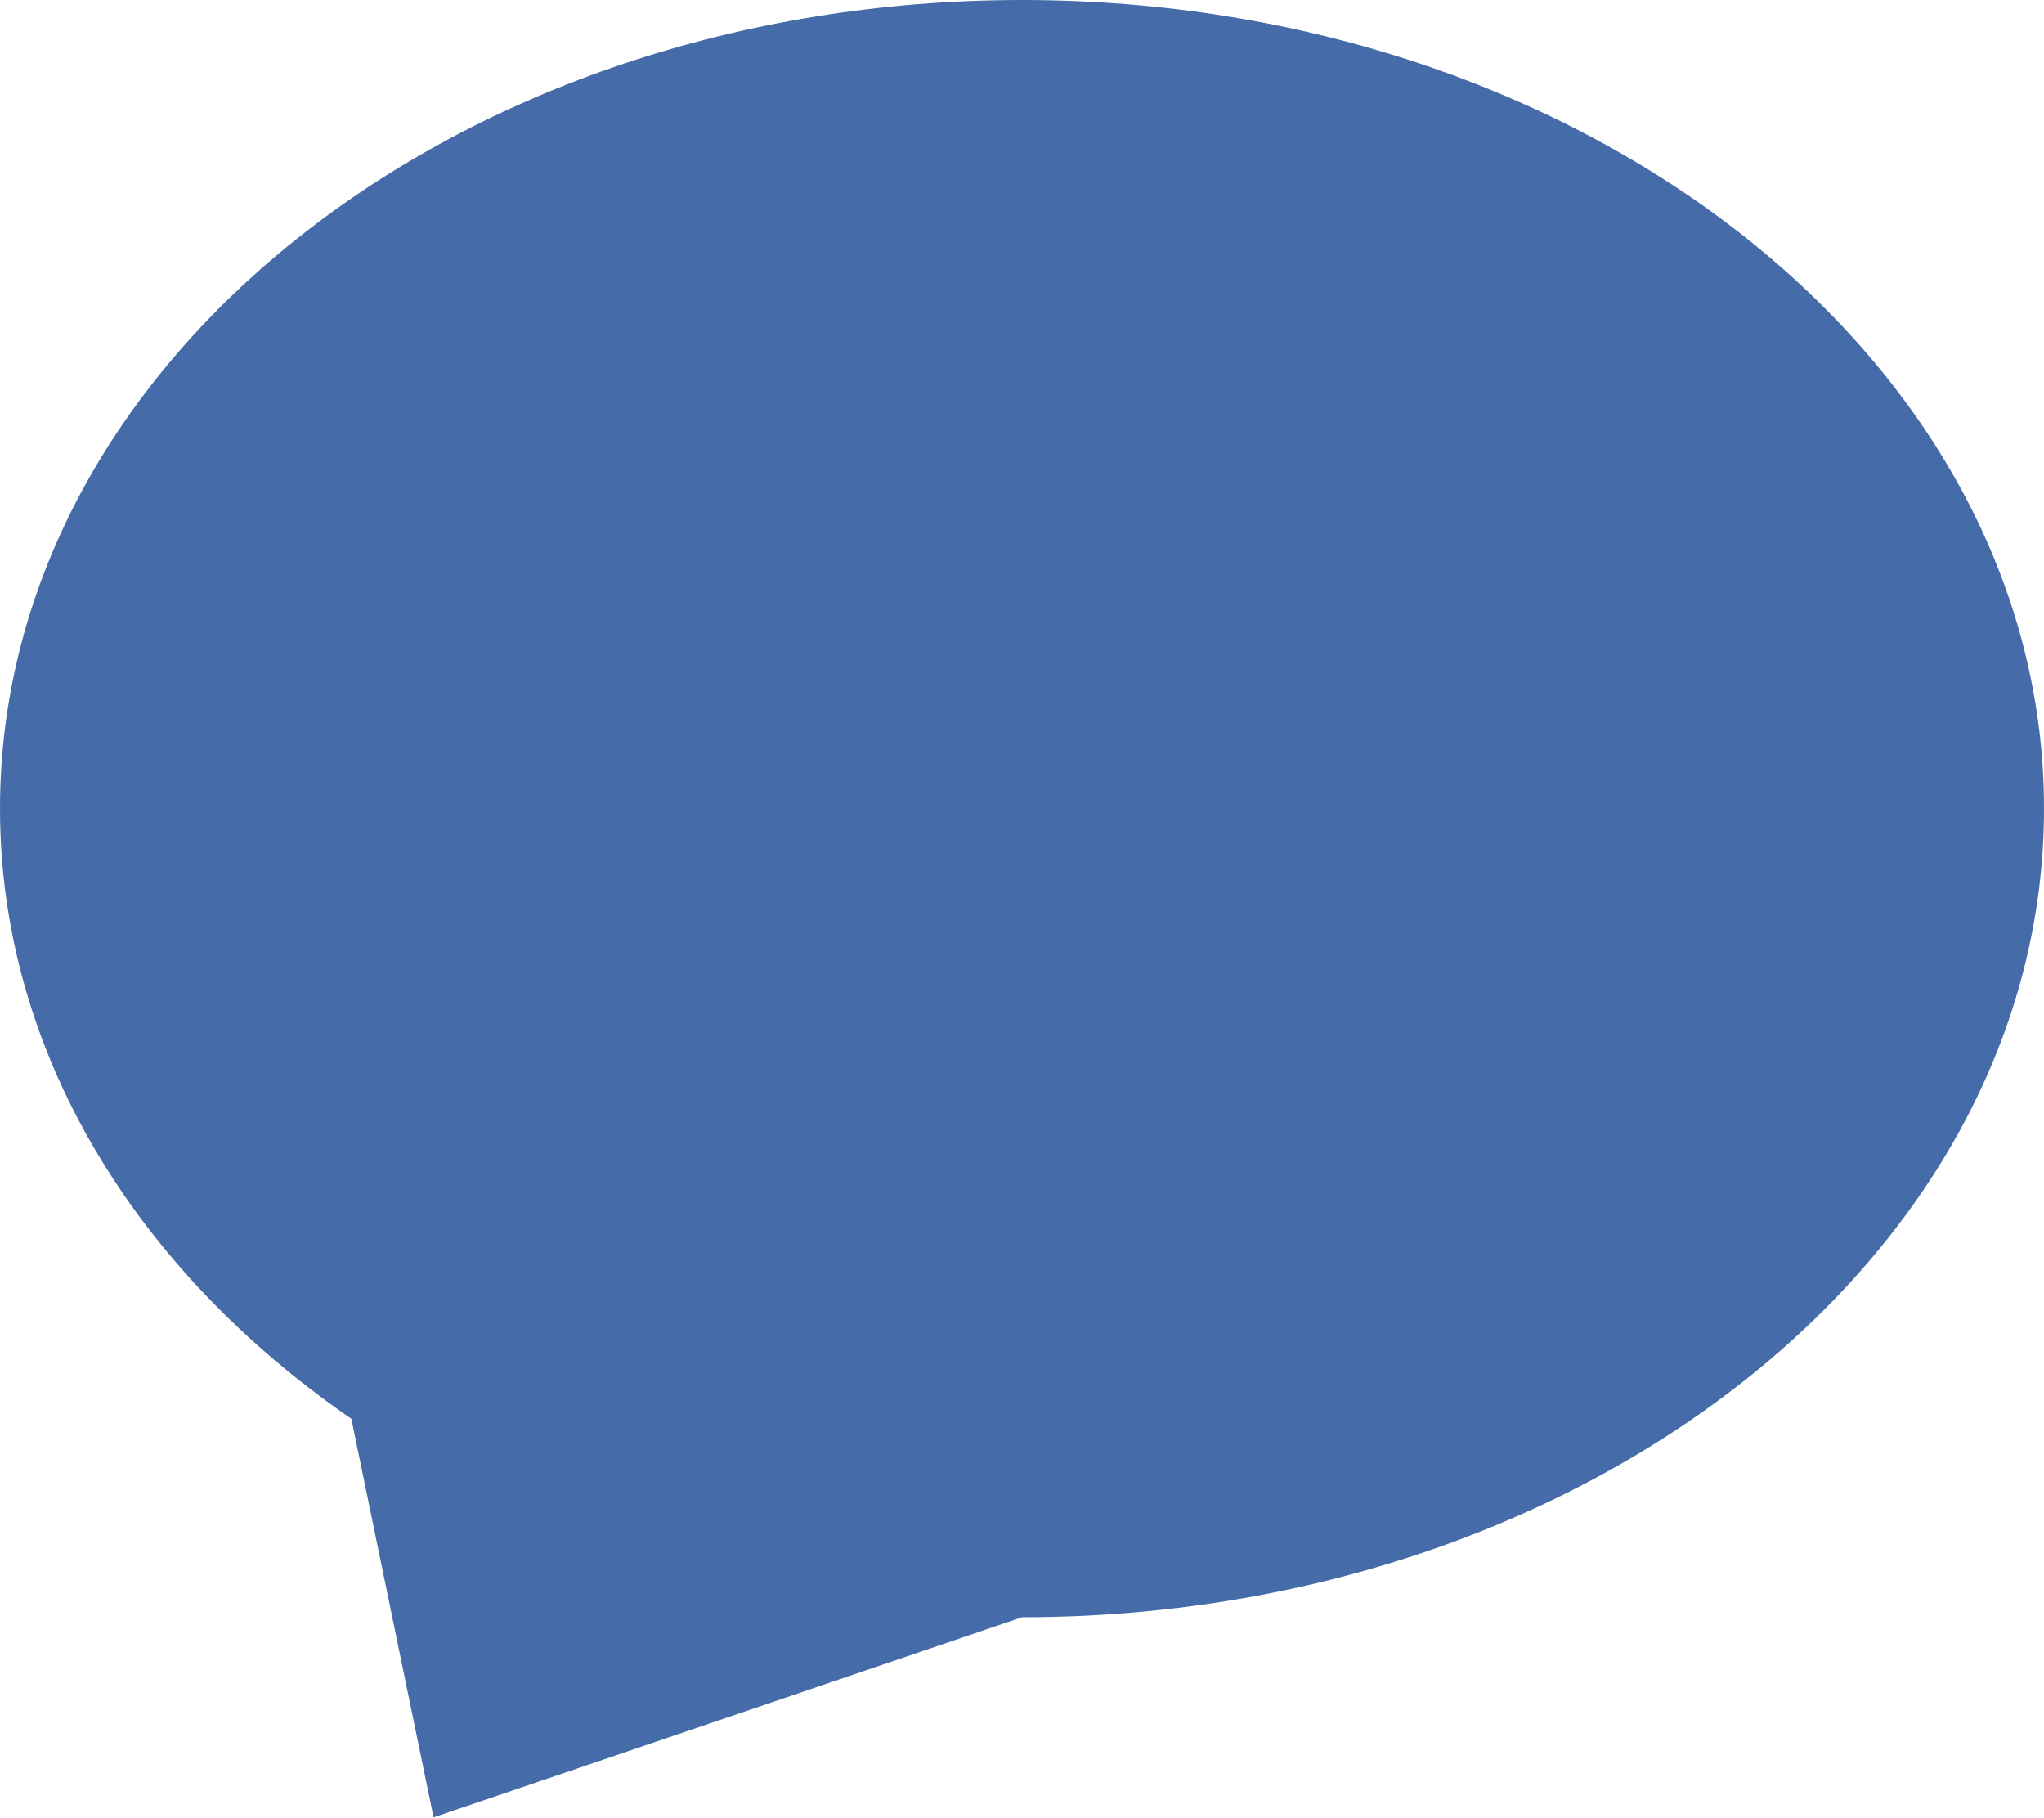
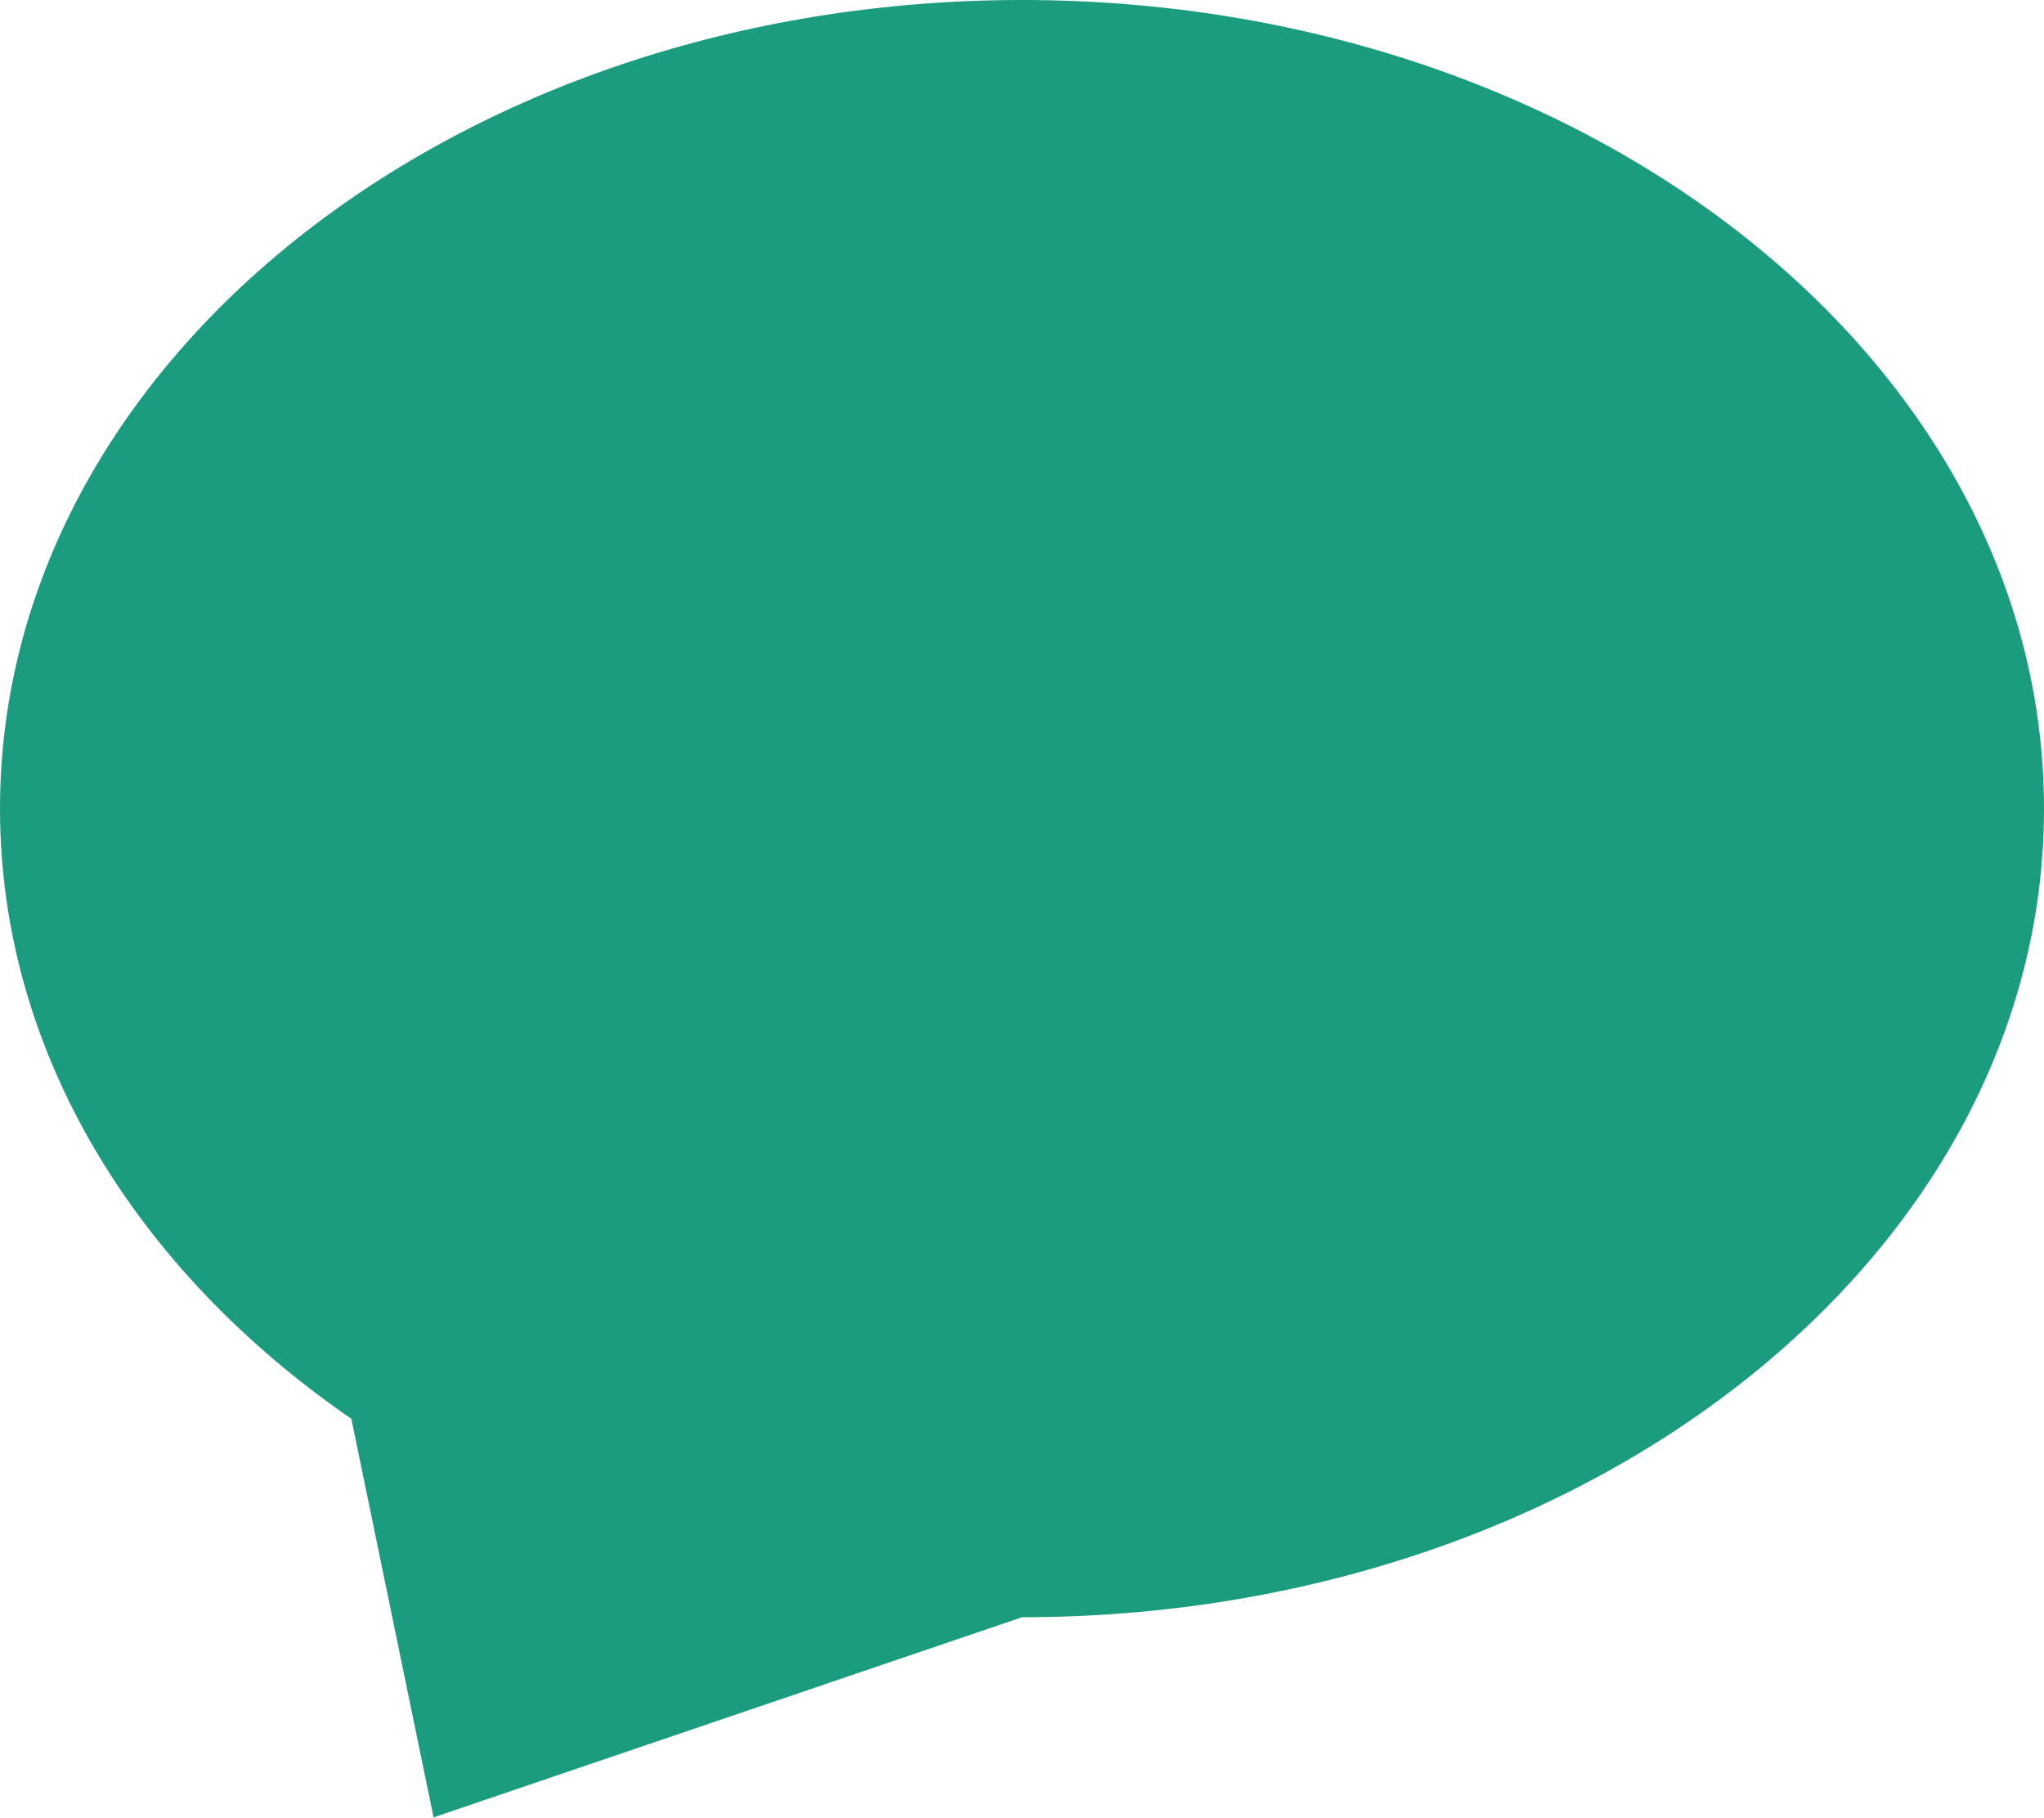
<svg xmlns="http://www.w3.org/2000/svg" width="18" height="16" viewBox="0 0 18 16" fill="none">
-   <path d="M9 14.238C13.971 14.238 18 11.051 18 7.119C18 3.187 13.971 0 9 0C4.029 0 0 3.187 0 7.119C0 9.263 1.198 11.186 3.094 12.491L3.818 16L9 14.238Z" fill="#456CA8" />
+   <path d="M9 14.238C13.971 14.238 18 11.051 18 7.119C18 3.187 13.971 0 9 0C4.029 0 0 3.187 0 7.119C0 9.263 1.198 11.186 3.094 12.491L3.818 16L9 14.238Z" fill="#1C9C7F" />
</svg>
